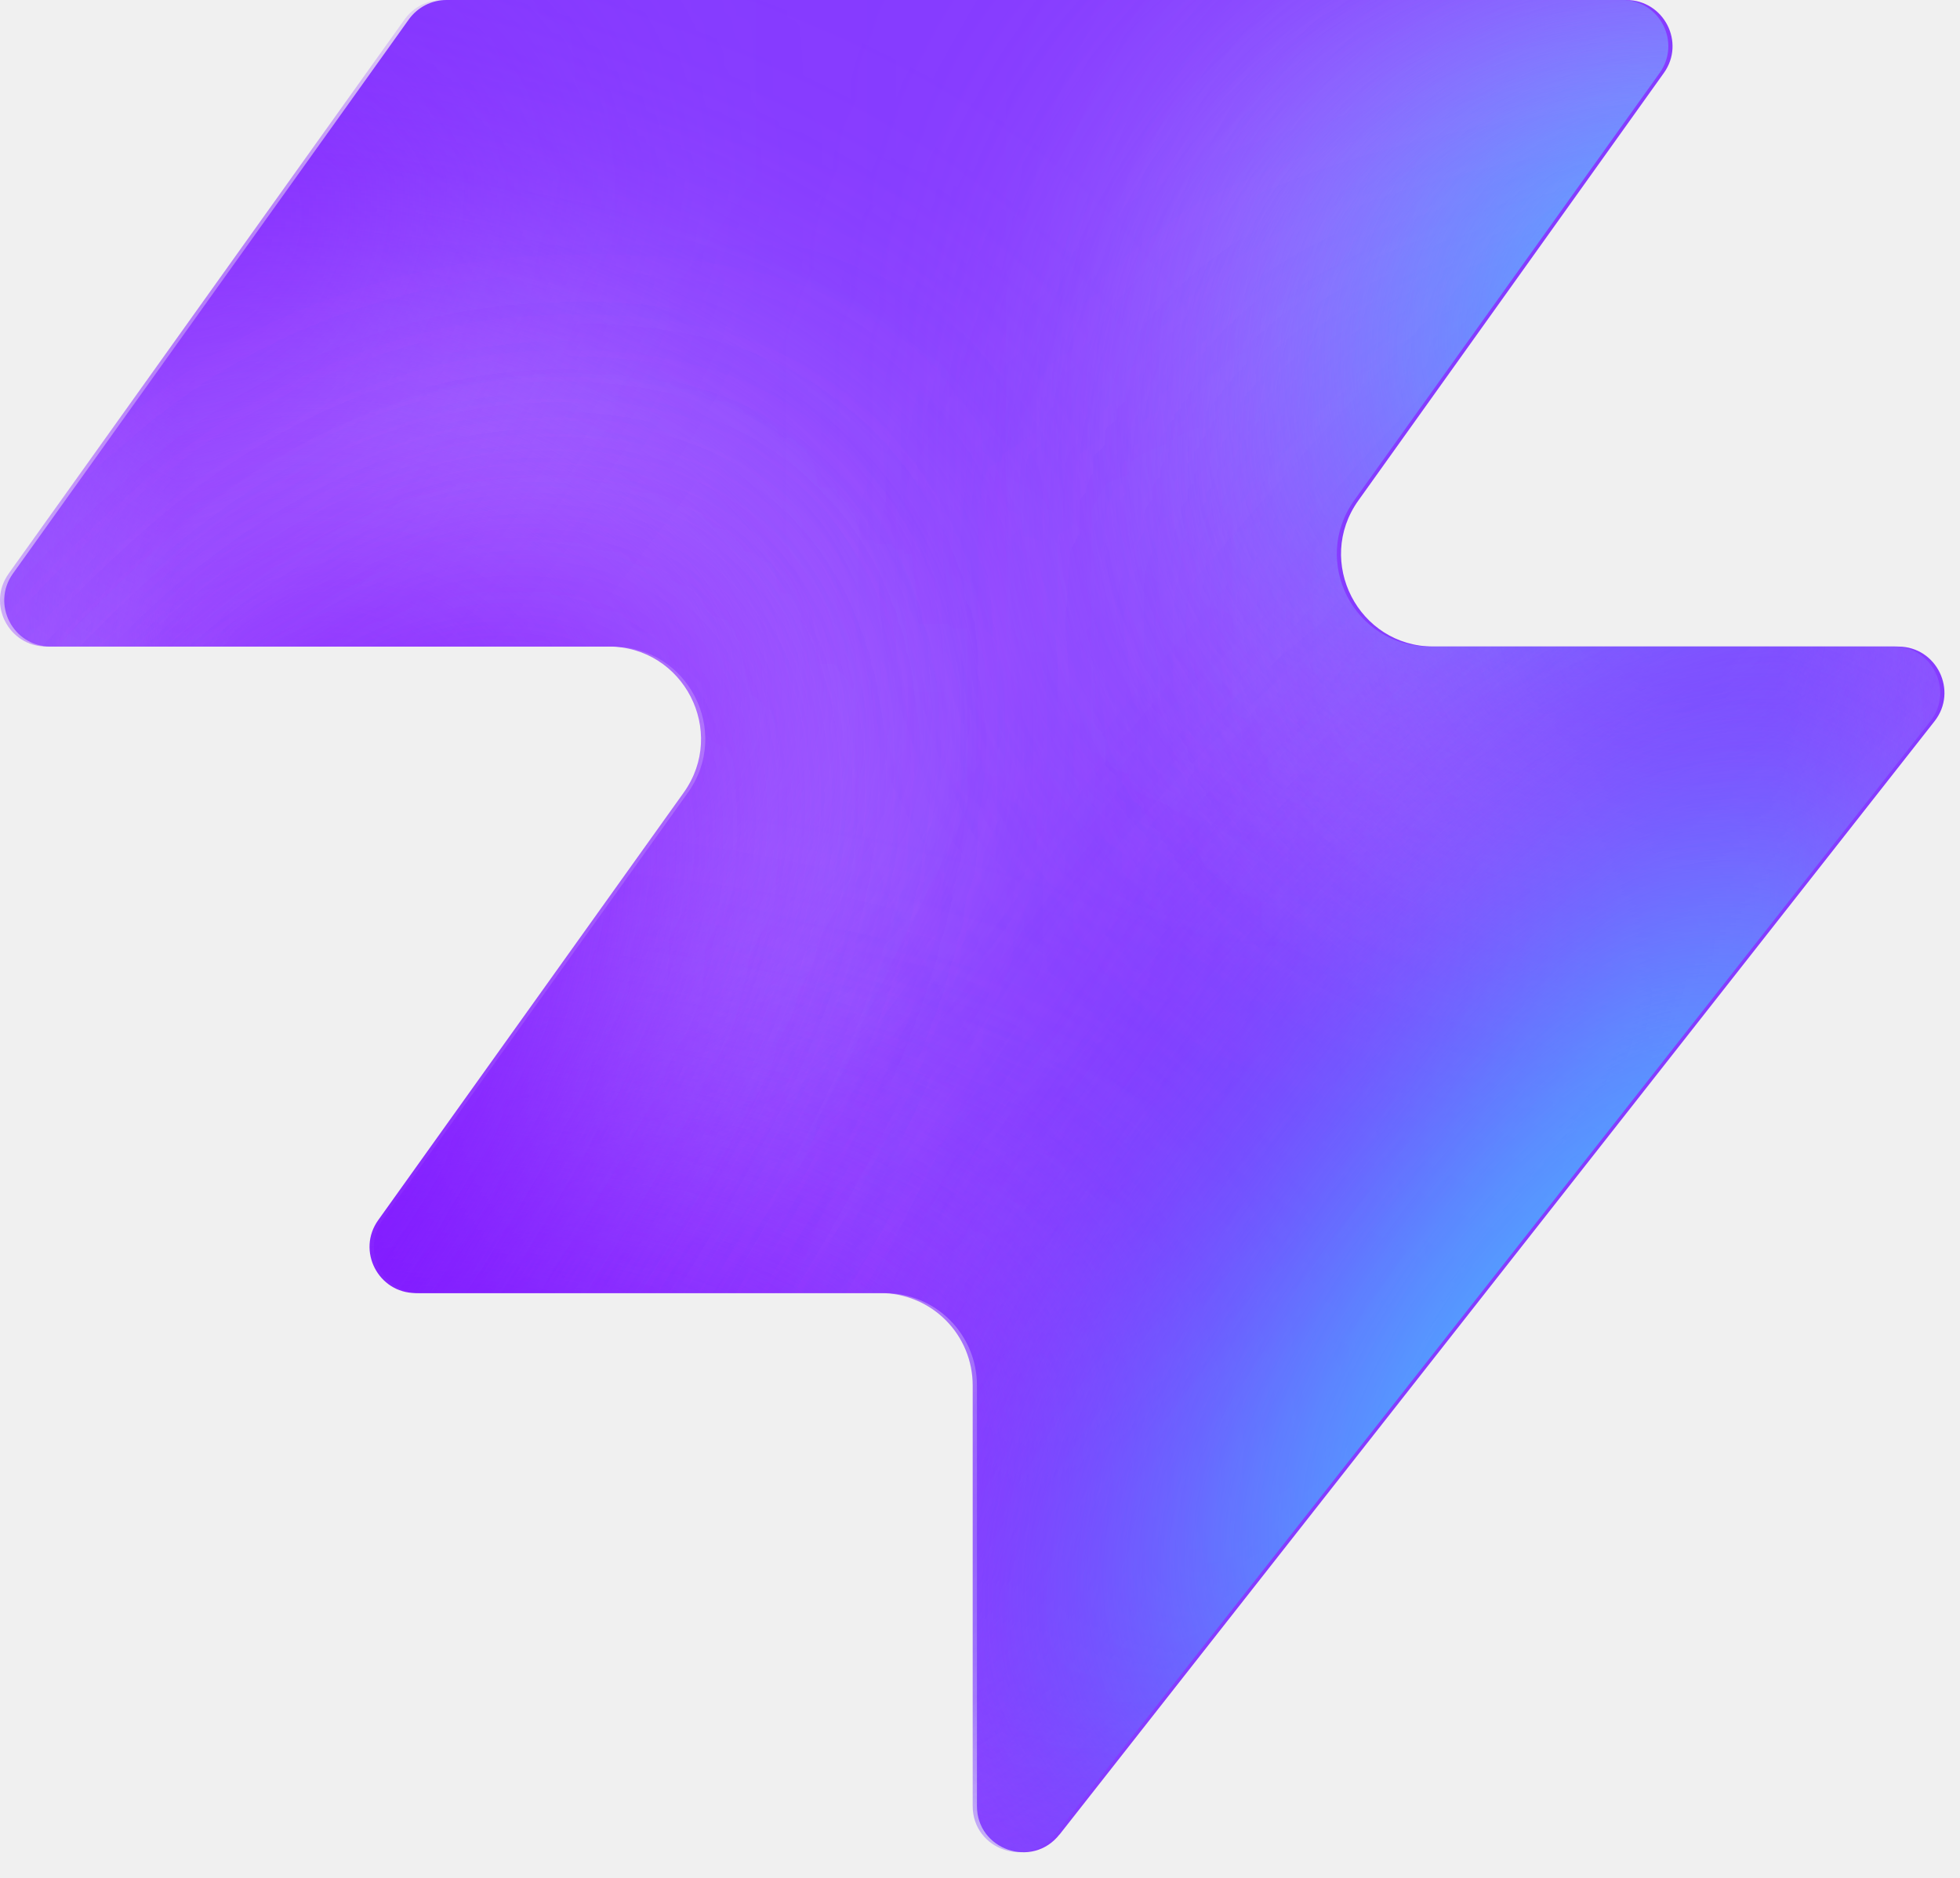
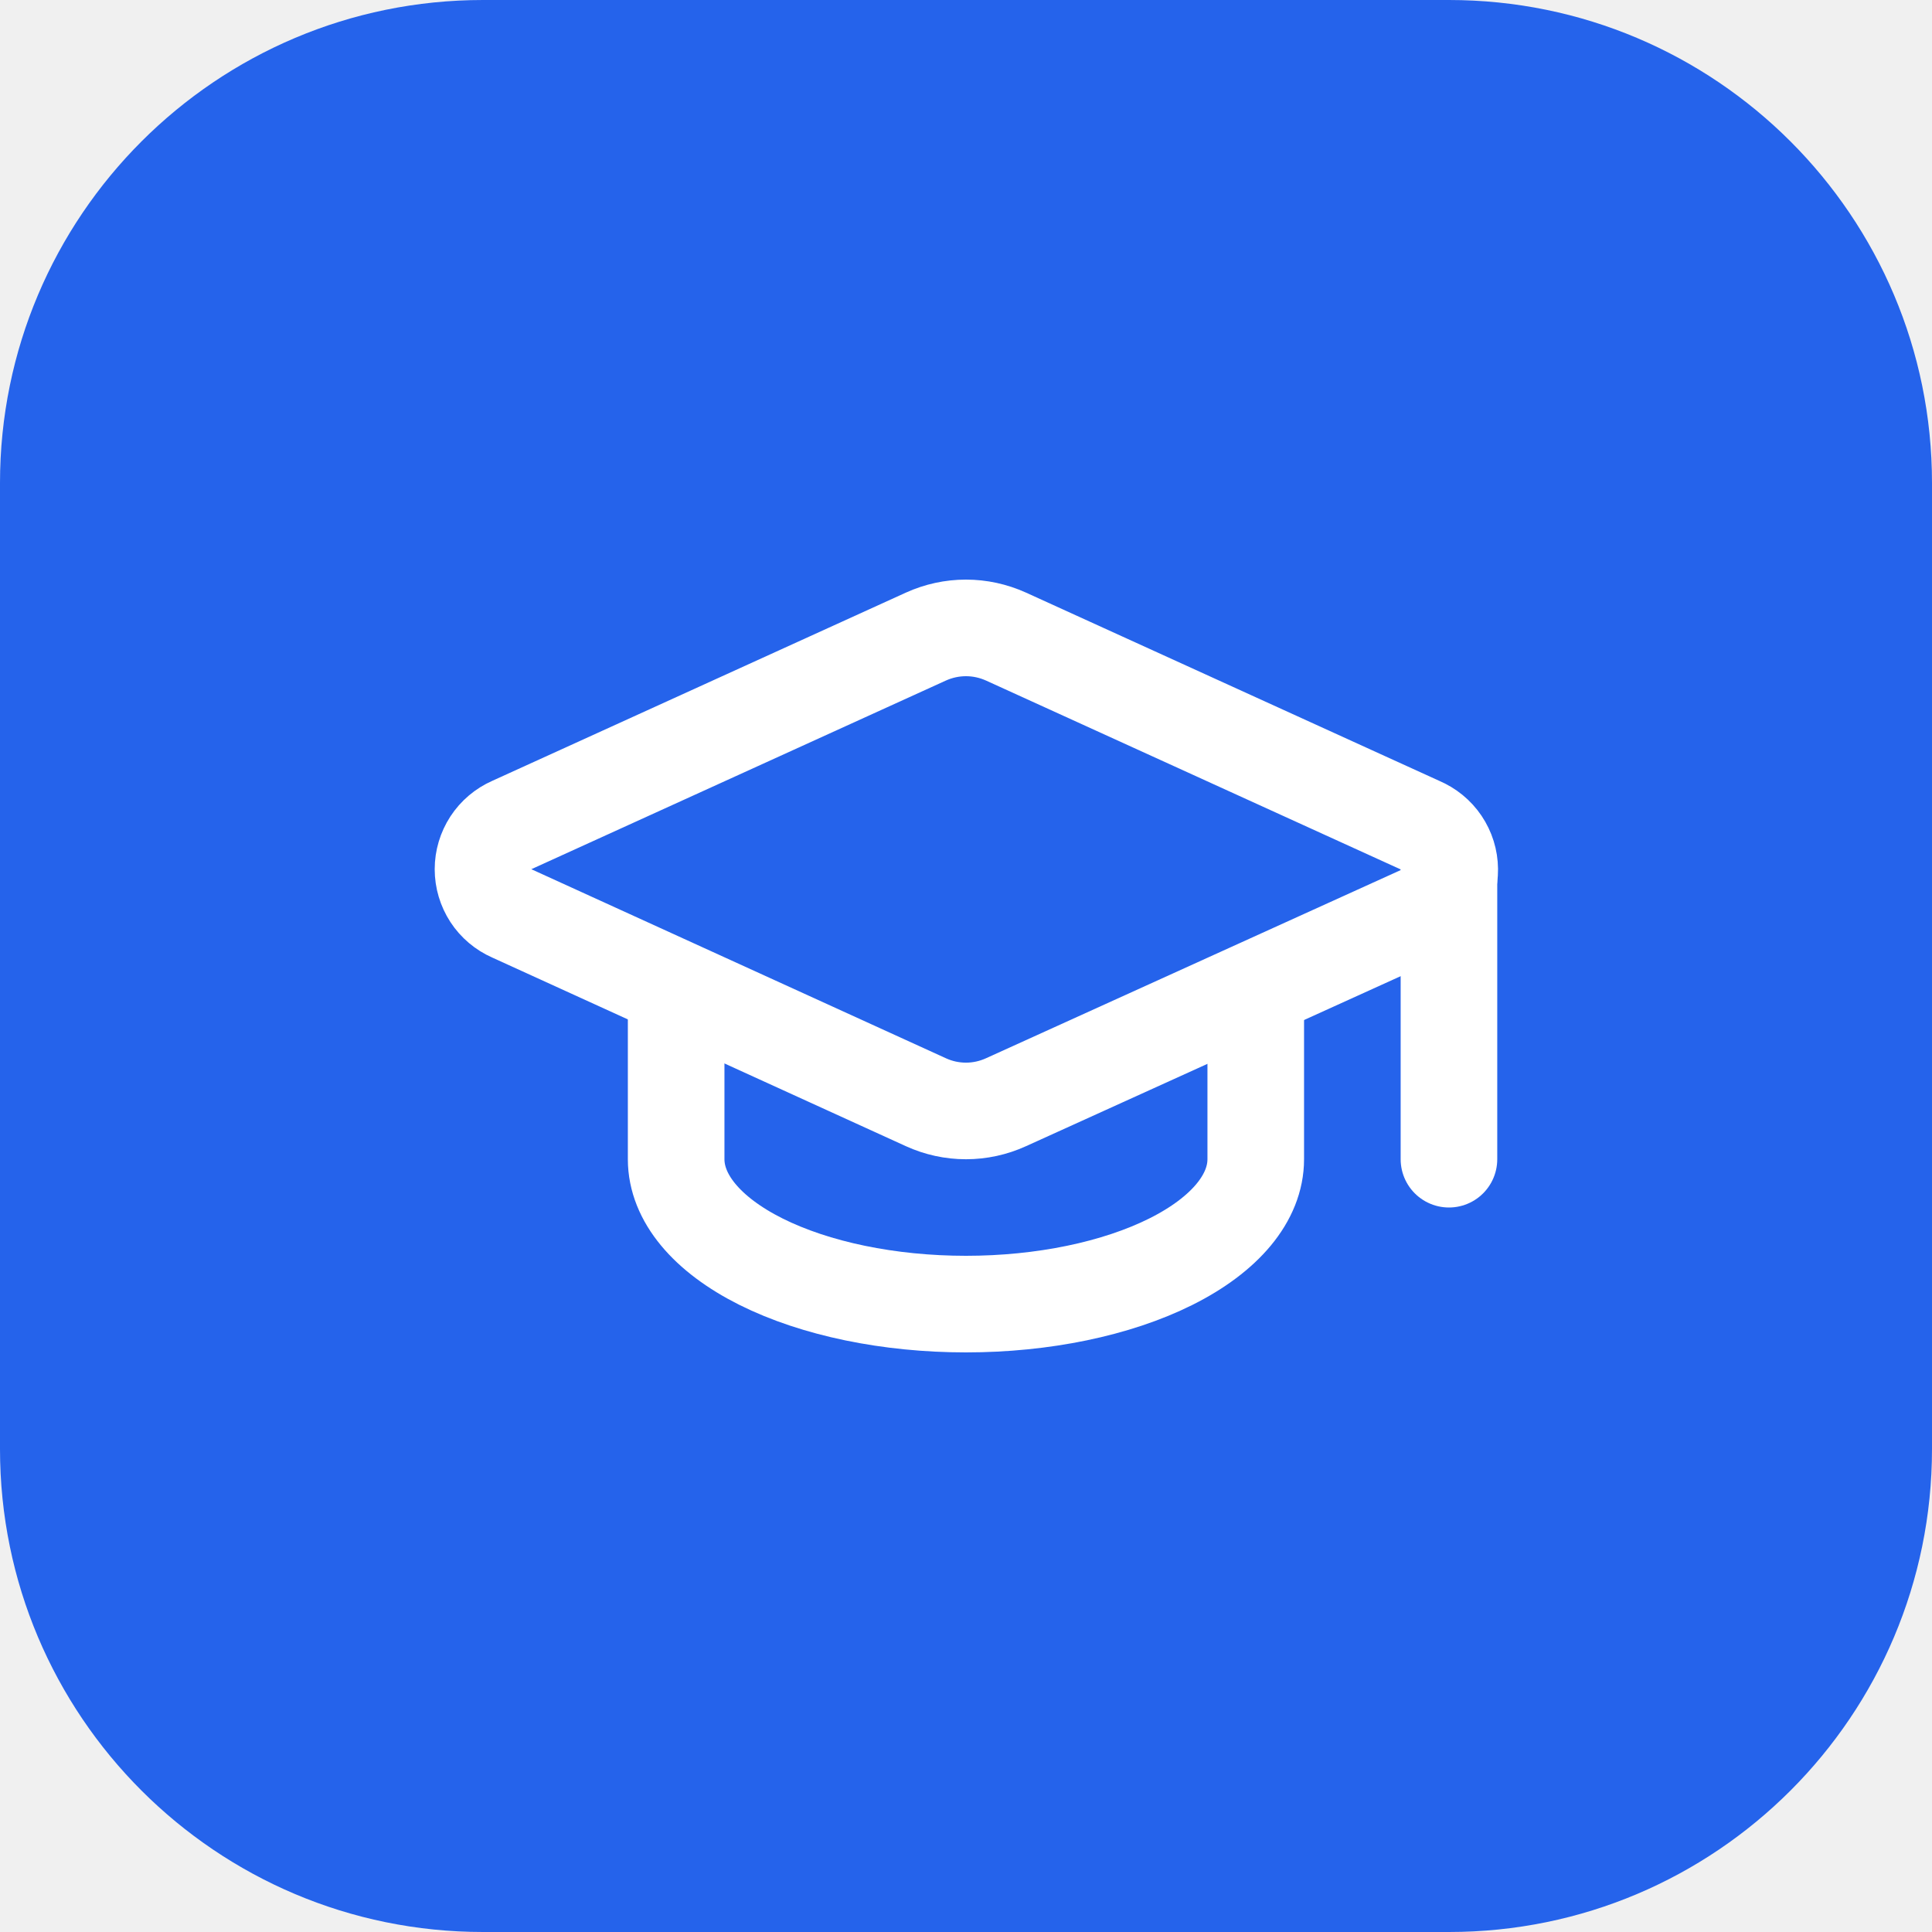
- <svg xmlns="http://www.w3.org/2000/svg" width="48" height="46" fill="none" viewBox="0 0 48 46">
-   <path fill="#863bff" d="M25.946 44.938c-.664.845-2.021.375-2.021-.698V33.937a2.26 2.26 0 0 0-2.262-2.262H10.287c-.92 0-1.456-1.04-.92-1.788l7.48-10.471c1.07-1.497 0-3.578-1.842-3.578H1.237c-.92 0-1.456-1.04-.92-1.788L10.013.474c.214-.297.556-.474.92-.474h28.894c.92 0 1.456 1.04.92 1.788l-7.48 10.471c-1.07 1.498 0 3.579 1.842 3.579h11.377c.943 0 1.473 1.088.89 1.83L25.947 44.94z" style="fill:#863bff;fill:color(display-p3 .525 .23 1);fill-opacity:1" />
-   <mask id="a" width="48" height="46" x="0" y="0" maskUnits="userSpaceOnUse" style="mask-type:alpha">
-     <path fill="#000" d="M25.842 44.938c-.664.844-2.021.375-2.021-.698V33.937a2.26 2.26 0 0 0-2.262-2.262H10.183c-.92 0-1.456-1.04-.92-1.788l7.48-10.471c1.07-1.498 0-3.579-1.842-3.579H1.133c-.92 0-1.456-1.04-.92-1.787L9.91.473c.214-.297.556-.474.92-.474h28.894c.92 0 1.456 1.04.92 1.788l-7.48 10.471c-1.07 1.498 0 3.578 1.842 3.578h11.377c.943 0 1.473 1.088.89 1.832L25.843 44.94z" style="fill:#000;fill-opacity:1" />
-   </mask>
-   <g mask="url(#a)">
-     <g filter="url(#b)">
-       <ellipse cx="5.508" cy="14.704" fill="#ede6ff" rx="5.508" ry="14.704" style="fill:#ede6ff;fill:color(display-p3 .927 .903 1);fill-opacity:1" transform="matrix(.00324 1 1 -.00324 -4.47 31.516)" />
-     </g>
-     <g filter="url(#c)">
-       <ellipse cx="10.399" cy="29.851" fill="#ede6ff" rx="10.399" ry="29.851" style="fill:#ede6ff;fill:color(display-p3 .927 .903 1);fill-opacity:1" transform="matrix(.00324 1 1 -.00324 -39.328 7.883)" />
-     </g>
-     <g filter="url(#d)">
-       <ellipse cx="5.508" cy="30.487" fill="#7e14ff" rx="5.508" ry="30.487" style="fill:#7e14ff;fill:color(display-p3 .492 .077 1);fill-opacity:1" transform="rotate(89.814 -25.913 -14.639)scale(1 -1)" />
-     </g>
-     <g filter="url(#e)">
-       <ellipse cx="5.508" cy="30.599" fill="#7e14ff" rx="5.508" ry="30.599" style="fill:#7e14ff;fill:color(display-p3 .492 .077 1);fill-opacity:1" transform="rotate(89.814 -32.644 -3.334)scale(1 -1)" />
-     </g>
-     <g filter="url(#f)">
-       <ellipse cx="5.508" cy="30.599" fill="#7e14ff" rx="5.508" ry="30.599" style="fill:#7e14ff;fill:color(display-p3 .492 .077 1);fill-opacity:1" transform="matrix(.00324 1 1 -.00324 -34.34 30.47)" />
-     </g>
-     <g filter="url(#g)">
-       <ellipse cx="14.072" cy="22.078" fill="#ede6ff" rx="14.072" ry="22.078" style="fill:#ede6ff;fill:color(display-p3 .927 .903 1);fill-opacity:1" transform="rotate(93.35 24.506 48.493)scale(-1 1)" />
-     </g>
-     <g filter="url(#h)">
-       <ellipse cx="3.47" cy="21.501" fill="#7e14ff" rx="3.47" ry="21.501" style="fill:#7e14ff;fill:color(display-p3 .492 .077 1);fill-opacity:1" transform="rotate(89.009 28.708 47.59)scale(-1 1)" />
-     </g>
-     <g filter="url(#i)">
-       <ellipse cx="3.47" cy="21.501" fill="#7e14ff" rx="3.47" ry="21.501" style="fill:#7e14ff;fill:color(display-p3 .492 .077 1);fill-opacity:1" transform="rotate(89.009 28.708 47.59)scale(-1 1)" />
-     </g>
-     <g filter="url(#j)">
-       <ellipse cx=".387" cy="8.972" fill="#7e14ff" rx="4.407" ry="29.108" style="fill:#7e14ff;fill:color(display-p3 .492 .077 1);fill-opacity:1" transform="rotate(39.51 .387 8.972)" />
-     </g>
-     <g filter="url(#k)">
-       <ellipse cx="47.523" cy="-6.092" fill="#7e14ff" rx="4.407" ry="29.108" style="fill:#7e14ff;fill:color(display-p3 .492 .077 1);fill-opacity:1" transform="rotate(37.892 47.523 -6.092)" />
-     </g>
-     <g filter="url(#l)">
-       <ellipse cx="41.412" cy="6.333" fill="#47bfff" rx="5.971" ry="9.665" style="fill:#47bfff;fill:color(display-p3 .28 .748 1);fill-opacity:1" transform="rotate(37.892 41.412 6.333)" />
-     </g>
-     <g filter="url(#m)">
-       <ellipse cx="-1.879" cy="38.332" fill="#7e14ff" rx="4.407" ry="29.108" style="fill:#7e14ff;fill:color(display-p3 .492 .077 1);fill-opacity:1" transform="rotate(37.892 -1.88 38.332)" />
-     </g>
-     <g filter="url(#n)">
-       <ellipse cx="-1.879" cy="38.332" fill="#7e14ff" rx="4.407" ry="29.108" style="fill:#7e14ff;fill:color(display-p3 .492 .077 1);fill-opacity:1" transform="rotate(37.892 -1.88 38.332)" />
-     </g>
-     <g filter="url(#o)">
-       <ellipse cx="35.651" cy="29.907" fill="#7e14ff" rx="4.407" ry="29.108" style="fill:#7e14ff;fill:color(display-p3 .492 .077 1);fill-opacity:1" transform="rotate(37.892 35.651 29.907)" />
-     </g>
-     <g filter="url(#p)">
-       <ellipse cx="38.418" cy="32.4" fill="#47bfff" rx="5.971" ry="15.297" style="fill:#47bfff;fill:color(display-p3 .28 .748 1);fill-opacity:1" transform="rotate(37.892 38.418 32.4)" />
-     </g>
-   </g>
-   <defs>
-     <filter id="b" width="60.045" height="41.654" x="-19.77" y="16.149" color-interpolation-filters="sRGB" filterUnits="userSpaceOnUse">
-       <feFlood flood-opacity="0" result="BackgroundImageFix" />
-       <feBlend in="SourceGraphic" in2="BackgroundImageFix" result="shape" />
-       <feGaussianBlur result="effect1_foregroundBlur_2002_17158" stdDeviation="7.659" />
-     </filter>
-     <filter id="c" width="90.34" height="51.437" x="-54.613" y="-7.533" color-interpolation-filters="sRGB" filterUnits="userSpaceOnUse">
-       <feFlood flood-opacity="0" result="BackgroundImageFix" />
-       <feBlend in="SourceGraphic" in2="BackgroundImageFix" result="shape" />
-       <feGaussianBlur result="effect1_foregroundBlur_2002_17158" stdDeviation="7.659" />
-     </filter>
-     <filter id="d" width="79.355" height="29.4" x="-49.64" y="2.03" color-interpolation-filters="sRGB" filterUnits="userSpaceOnUse">
-       <feFlood flood-opacity="0" result="BackgroundImageFix" />
-       <feBlend in="SourceGraphic" in2="BackgroundImageFix" result="shape" />
-       <feGaussianBlur result="effect1_foregroundBlur_2002_17158" stdDeviation="4.596" />
-     </filter>
-     <filter id="e" width="79.579" height="29.4" x="-45.045" y="20.029" color-interpolation-filters="sRGB" filterUnits="userSpaceOnUse">
-       <feFlood flood-opacity="0" result="BackgroundImageFix" />
-       <feBlend in="SourceGraphic" in2="BackgroundImageFix" result="shape" />
-       <feGaussianBlur result="effect1_foregroundBlur_2002_17158" stdDeviation="4.596" />
-     </filter>
-     <filter id="f" width="79.579" height="29.4" x="-43.513" y="21.178" color-interpolation-filters="sRGB" filterUnits="userSpaceOnUse">
-       <feFlood flood-opacity="0" result="BackgroundImageFix" />
-       <feBlend in="SourceGraphic" in2="BackgroundImageFix" result="shape" />
-       <feGaussianBlur result="effect1_foregroundBlur_2002_17158" stdDeviation="4.596" />
-     </filter>
-     <filter id="g" width="74.749" height="58.852" x="15.756" y="-17.901" color-interpolation-filters="sRGB" filterUnits="userSpaceOnUse">
-       <feFlood flood-opacity="0" result="BackgroundImageFix" />
-       <feBlend in="SourceGraphic" in2="BackgroundImageFix" result="shape" />
-       <feGaussianBlur result="effect1_foregroundBlur_2002_17158" stdDeviation="7.659" />
-     </filter>
-     <filter id="h" width="61.377" height="25.362" x="23.548" y="2.284" color-interpolation-filters="sRGB" filterUnits="userSpaceOnUse">
-       <feFlood flood-opacity="0" result="BackgroundImageFix" />
-       <feBlend in="SourceGraphic" in2="BackgroundImageFix" result="shape" />
-       <feGaussianBlur result="effect1_foregroundBlur_2002_17158" stdDeviation="4.596" />
-     </filter>
-     <filter id="i" width="61.377" height="25.362" x="23.548" y="2.284" color-interpolation-filters="sRGB" filterUnits="userSpaceOnUse">
-       <feFlood flood-opacity="0" result="BackgroundImageFix" />
-       <feBlend in="SourceGraphic" in2="BackgroundImageFix" result="shape" />
-       <feGaussianBlur result="effect1_foregroundBlur_2002_17158" stdDeviation="4.596" />
-     </filter>
-     <filter id="j" width="56.045" height="63.649" x="-27.636" y="-22.853" color-interpolation-filters="sRGB" filterUnits="userSpaceOnUse">
-       <feFlood flood-opacity="0" result="BackgroundImageFix" />
-       <feBlend in="SourceGraphic" in2="BackgroundImageFix" result="shape" />
-       <feGaussianBlur result="effect1_foregroundBlur_2002_17158" stdDeviation="4.596" />
-     </filter>
-     <filter id="k" width="54.814" height="64.646" x="20.116" y="-38.415" color-interpolation-filters="sRGB" filterUnits="userSpaceOnUse">
-       <feFlood flood-opacity="0" result="BackgroundImageFix" />
-       <feBlend in="SourceGraphic" in2="BackgroundImageFix" result="shape" />
-       <feGaussianBlur result="effect1_foregroundBlur_2002_17158" stdDeviation="4.596" />
-     </filter>
-     <filter id="l" width="33.541" height="35.313" x="24.641" y="-11.323" color-interpolation-filters="sRGB" filterUnits="userSpaceOnUse">
-       <feFlood flood-opacity="0" result="BackgroundImageFix" />
-       <feBlend in="SourceGraphic" in2="BackgroundImageFix" result="shape" />
-       <feGaussianBlur result="effect1_foregroundBlur_2002_17158" stdDeviation="4.596" />
-     </filter>
-     <filter id="m" width="54.814" height="64.646" x="-29.286" y="6.009" color-interpolation-filters="sRGB" filterUnits="userSpaceOnUse">
-       <feFlood flood-opacity="0" result="BackgroundImageFix" />
-       <feBlend in="SourceGraphic" in2="BackgroundImageFix" result="shape" />
-       <feGaussianBlur result="effect1_foregroundBlur_2002_17158" stdDeviation="4.596" />
-     </filter>
-     <filter id="n" width="54.814" height="64.646" x="-29.286" y="6.009" color-interpolation-filters="sRGB" filterUnits="userSpaceOnUse">
-       <feFlood flood-opacity="0" result="BackgroundImageFix" />
-       <feBlend in="SourceGraphic" in2="BackgroundImageFix" result="shape" />
-       <feGaussianBlur result="effect1_foregroundBlur_2002_17158" stdDeviation="4.596" />
-     </filter>
-     <filter id="o" width="54.814" height="64.646" x="8.244" y="-2.416" color-interpolation-filters="sRGB" filterUnits="userSpaceOnUse">
-       <feFlood flood-opacity="0" result="BackgroundImageFix" />
-       <feBlend in="SourceGraphic" in2="BackgroundImageFix" result="shape" />
-       <feGaussianBlur result="effect1_foregroundBlur_2002_17158" stdDeviation="4.596" />
-     </filter>
-     <filter id="p" width="39.409" height="43.623" x="18.713" y="10.588" color-interpolation-filters="sRGB" filterUnits="userSpaceOnUse">
-       <feFlood flood-opacity="0" result="BackgroundImageFix" />
-       <feBlend in="SourceGraphic" in2="BackgroundImageFix" result="shape" />
-       <feGaussianBlur result="effect1_foregroundBlur_2002_17158" stdDeviation="4.596" />
-     </filter>
-   </defs>
+ <svg xmlns="http://www.w3.org/2000/svg" viewBox="0 0 40 40">
+   <rect width="40" height="40" rx="10" fill="#2563EB" />
+   <path fill="none" d="M29.419 18.922C29.598 18.843 29.75 18.714 29.856 18.549C29.962 18.385 30.017 18.193 30.015 17.997C30.013 17.801 29.954 17.611 29.844 17.448C29.735 17.286 29.58 17.16 29.4 17.084L20.829 13.18C20.568 13.062 20.285 13 19.999 13C19.712 13 19.429 13.062 19.169 13.18L10.599 17.08C10.421 17.158 10.269 17.287 10.163 17.449C10.057 17.612 10 17.802 10 17.996C10 18.191 10.057 18.381 10.163 18.544C10.269 18.706 10.421 18.834 10.599 18.912L19.169 22.82C19.429 22.939 19.712 23.001 19.999 23.001C20.285 23.001 20.568 22.939 20.829 22.82L29.419 18.922Z" stroke="white" stroke-width="2" stroke-linecap="round" stroke-linejoin="round" />
+   <path fill="none" d="M29.999 18V24" stroke="white" stroke-width="2" stroke-linecap="round" stroke-linejoin="round" />
+   <path fill="none" d="M13.999 20.5V24C13.999 24.796 14.631 25.559 15.756 26.122C16.881 26.684 18.407 27 19.999 27C21.59 27 23.116 26.684 24.241 26.122C25.367 25.559 25.999 24.796 25.999 24V20.5" stroke="white" stroke-width="2" stroke-linecap="round" stroke-linejoin="round" />
</svg>
